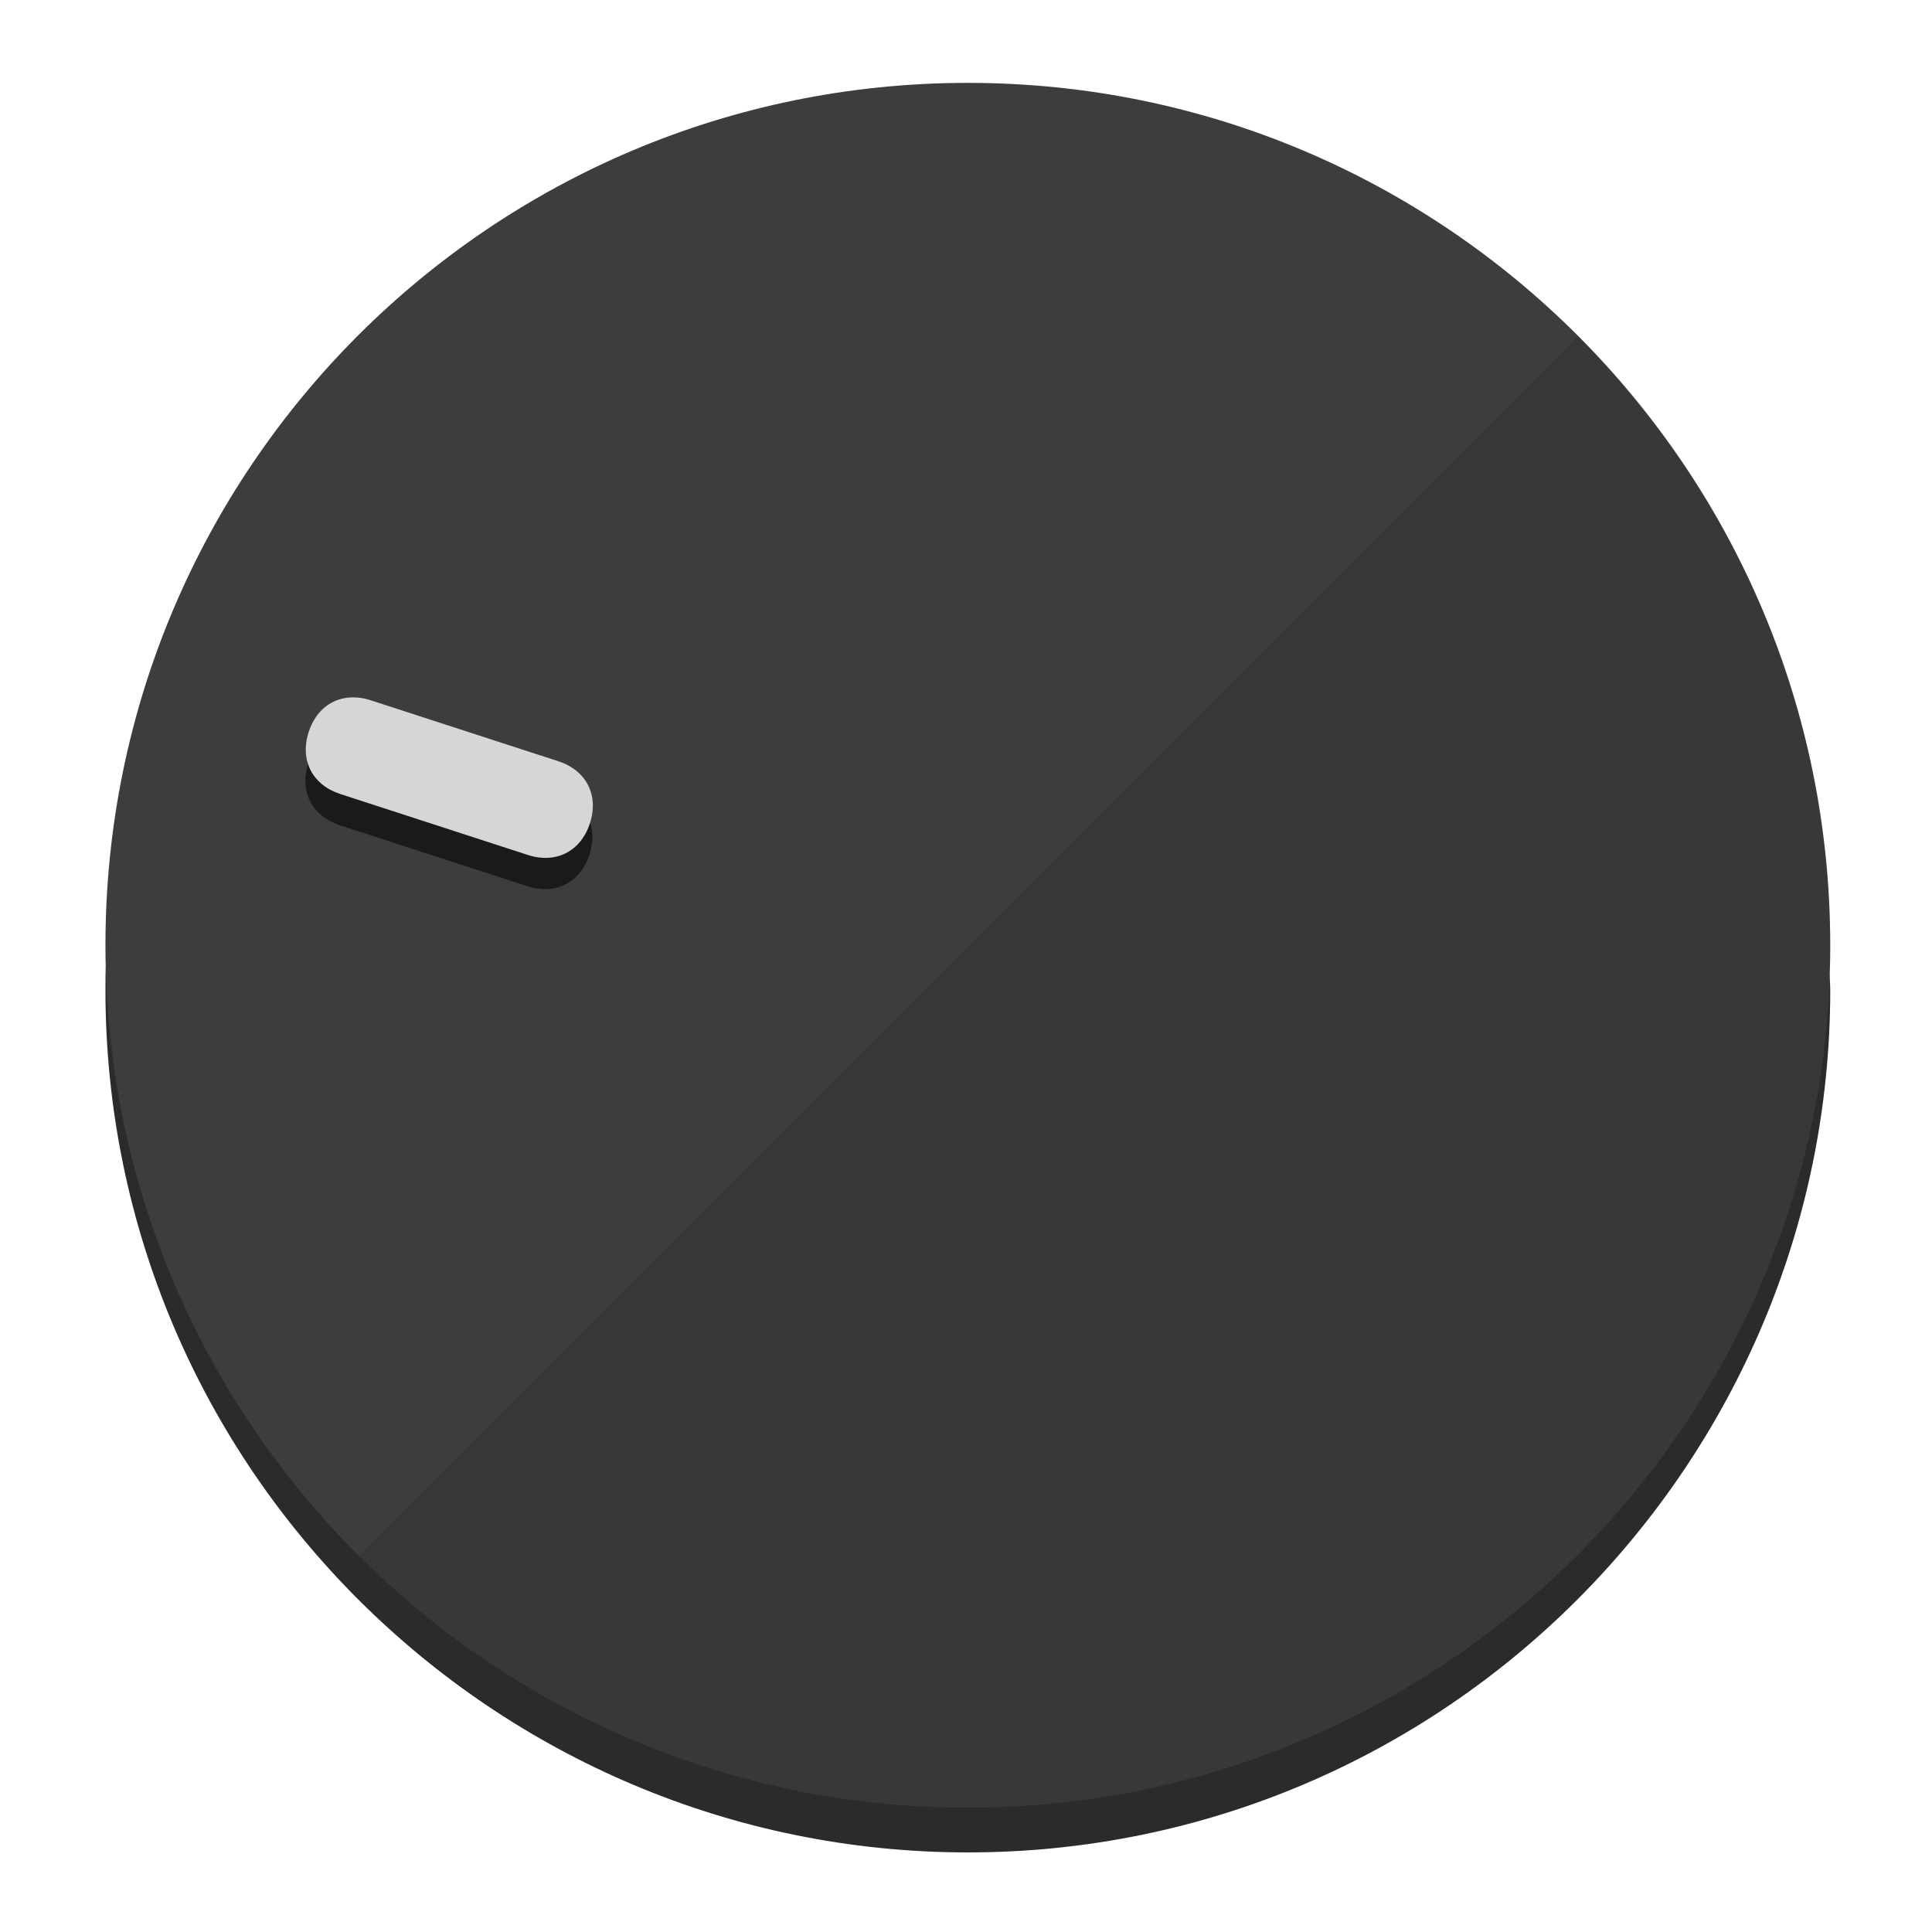
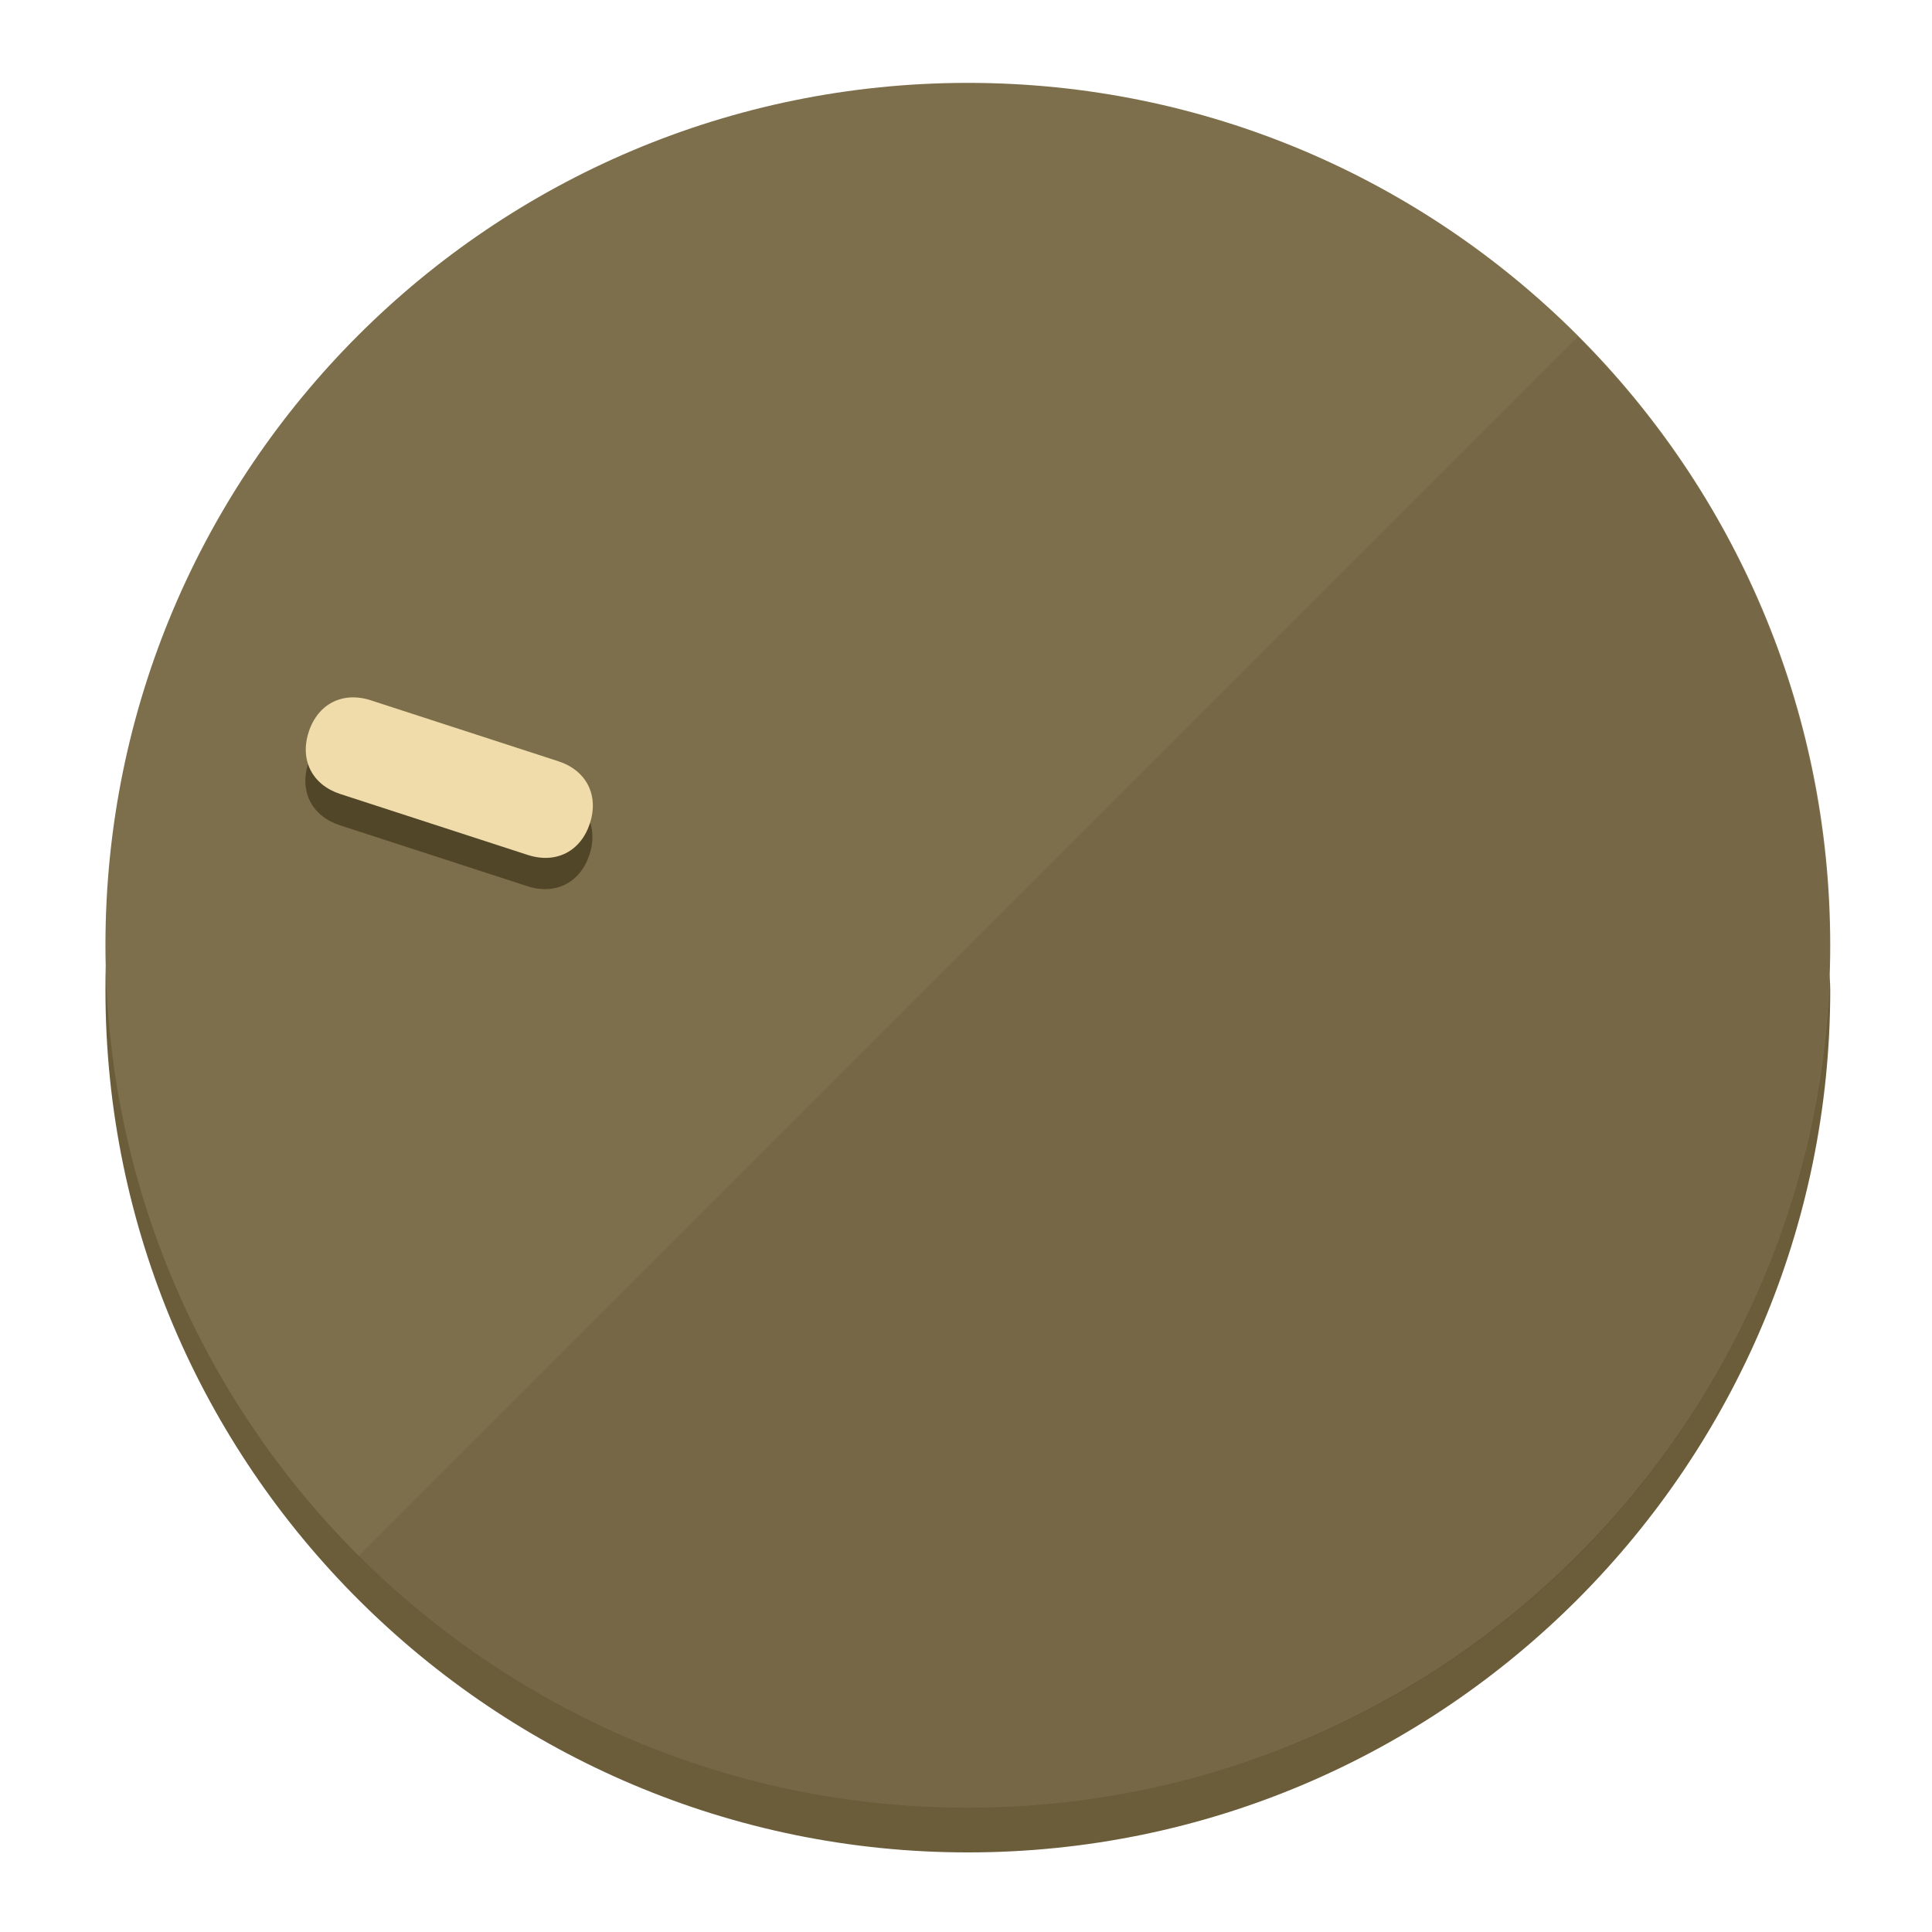
<svg xmlns="http://www.w3.org/2000/svg" height="120px" width="120px" version="1.1" id="Layer_1" viewBox="0 0 496.8 496.8" xml:space="preserve">
  <defs id="defs23" />
  <g id="g3158">
-     <path style="display:inline;fill:#2B2B2B;fill-opacity:1;stroke-width:1.584" d="m 248.875,445.92 c 116.582,0 212.89,-91.238 220.493,-205.286 0,5.069 1.267,8.87 1.267,13.939 0,121.651 -98.842,221.76 -221.76,221.76 -121.651,0 -221.76,-98.842 -221.76,-221.76 0,-5.069 0,-8.87 1.267,-13.939 7.603,114.048 103.91,205.286 220.493,205.286 z" id="path8" />
-     <circle style="display:inline;fill:#3D3D3D;fill-opacity:1;stroke-width:1.584" cx="248.875" cy="243.071" r="221.76" id="circle12" />
-     <path style="display:inline;fill:#1A1A1A;fill-opacity:0.154;stroke-width:1.587" d="m 405.744,86.606 c 86.308,86.308 86.308,227.193 0,313.5 -86.308,86.308 -227.193,86.308 -313.5,0" id="path14" />
+     <path style="display:inline;fill:#6B5D3A;fill-opacity:1;stroke-width:1.584" d="m 248.875,445.92 c 116.582,0 212.89,-91.238 220.493,-205.286 0,5.069 1.267,8.87 1.267,13.939 0,121.651 -98.842,221.76 -221.76,221.76 -121.651,0 -221.76,-98.842 -221.76,-221.76 0,-5.069 0,-8.87 1.267,-13.939 7.603,114.048 103.91,205.286 220.493,205.286 z" id="path8" />
+     <circle style="display:inline;fill:#7D6F4B;fill-opacity:1;stroke-width:1.584" cx="248.875" cy="243.071" r="221.76" id="circle12" />
+     <path style="display:inline;fill:#524629;fill-opacity:0.154;stroke-width:1.587" d="m 405.744,86.606 c 86.308,86.308 86.308,227.193 0,313.5 -86.308,86.308 -227.193,86.308 -313.5,0" id="path14" />
  </g>
  <g id="g3198">
    <circle style="display:none;fill:#000000;fill-opacity:0;stroke-width:1.584" cx="-154.88" cy="311.577" r="221.76" id="circle12-3" transform="rotate(-72)" />
-     <path style="display:inline;fill:#1A1A1A;fill-opacity:1;stroke-width:1.584" d="m 143.448,203.776 c 7.231,2.35 10.485,8.737 8.136,15.968 v 0 c -2.35,7.231 -8.737,10.485 -15.968,8.136 L 87.409,212.216 c -7.231,-2.35 -10.485,-8.737 -8.136,-15.968 v 0 c 2.35,-7.231 8.737,-10.485 15.968,-8.136 z" id="path3789" />
-     <path style="display:inline;fill:#D6D6D6;stroke-width:1.584" d="m 143.557,195.742 c 7.231,2.35 10.485,8.737 8.136,15.968 v 0 c -2.35,7.231 -8.737,10.485 -15.968,8.136 L 87.518,204.182 c -7.231,-2.35 -10.485,-8.737 -8.136,-15.968 v 0 c 2.35,-7.231 8.737,-10.485 15.968,-8.136 z" id="path915" />
+     <path style="display:inline;fill:#524629;fill-opacity:1;stroke-width:1.584" d="m 143.448,203.776 c 7.231,2.35 10.485,8.737 8.136,15.968 v 0 c -2.35,7.231 -8.737,10.485 -15.968,8.136 L 87.409,212.216 c -7.231,-2.35 -10.485,-8.737 -8.136,-15.968 v 0 c 2.35,-7.231 8.737,-10.485 15.968,-8.136 z" id="path3789" />
+     <path style="display:inline;fill:#F0DCAA;stroke-width:1.584" d="m 143.557,195.742 c 7.231,2.35 10.485,8.737 8.136,15.968 v 0 c -2.35,7.231 -8.737,10.485 -15.968,8.136 L 87.518,204.182 c -7.231,-2.35 -10.485,-8.737 -8.136,-15.968 v 0 c 2.35,-7.231 8.737,-10.485 15.968,-8.136 z" id="path915" />
  </g>
</svg>
